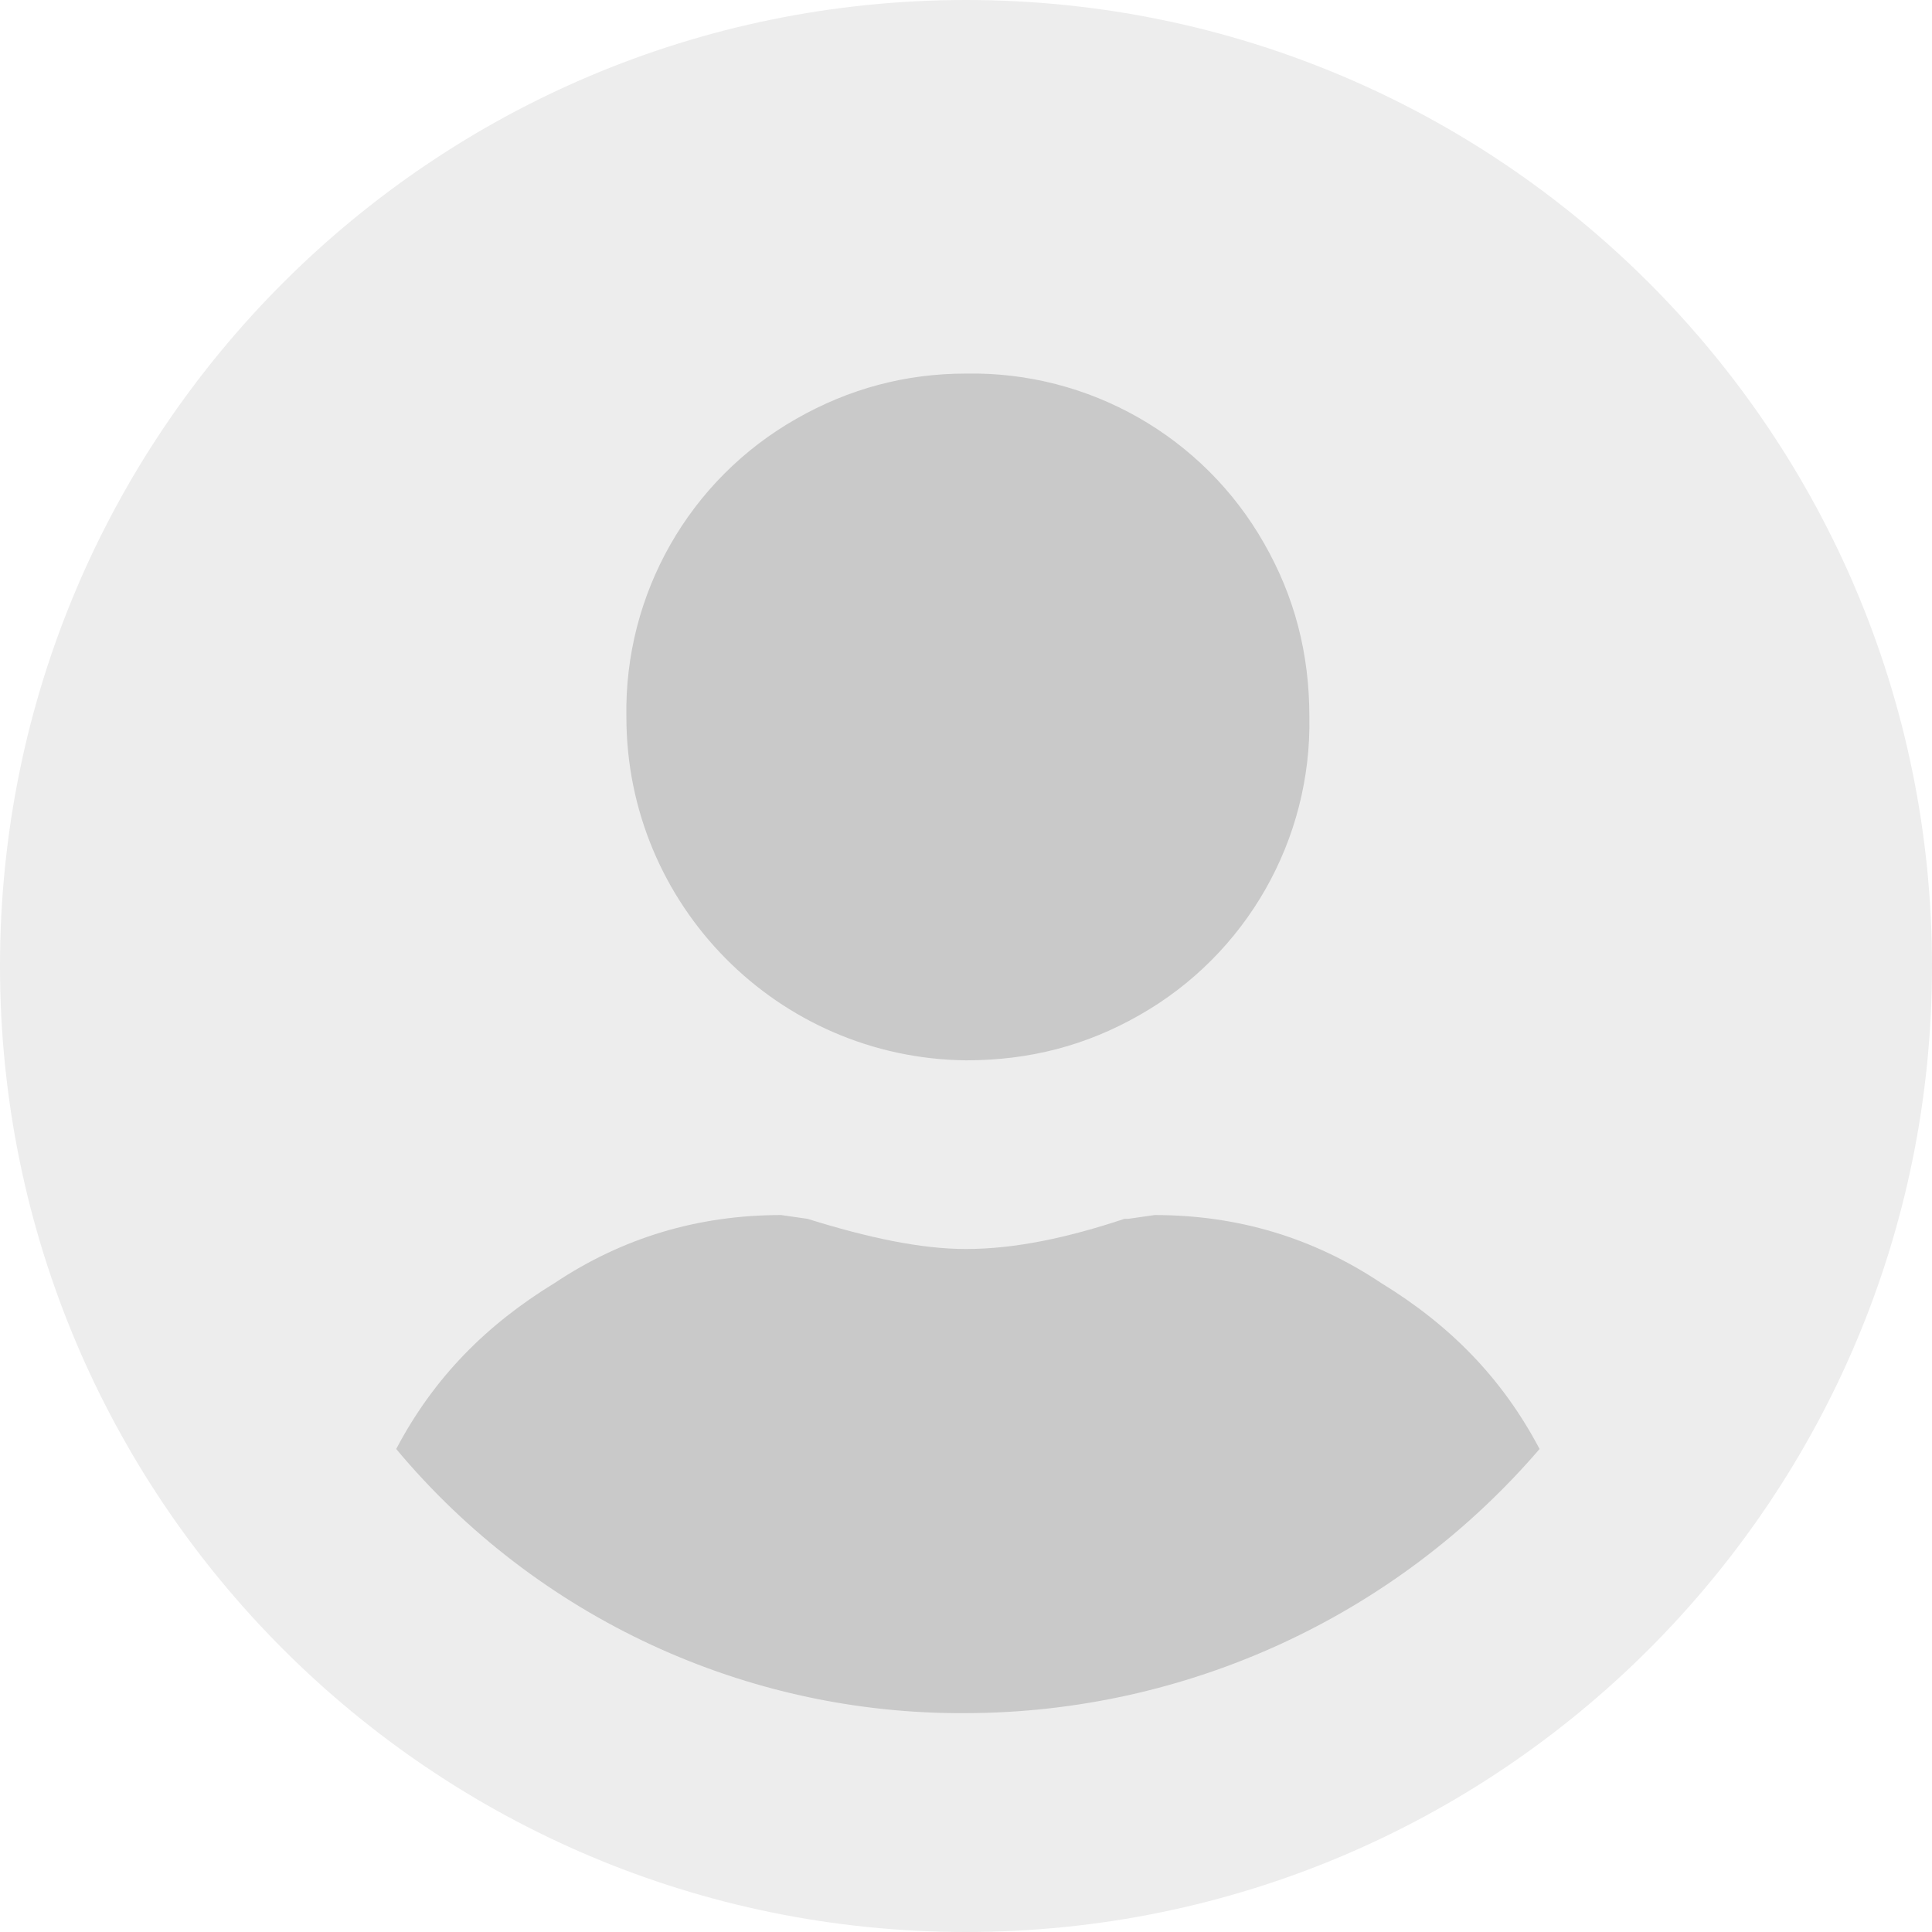
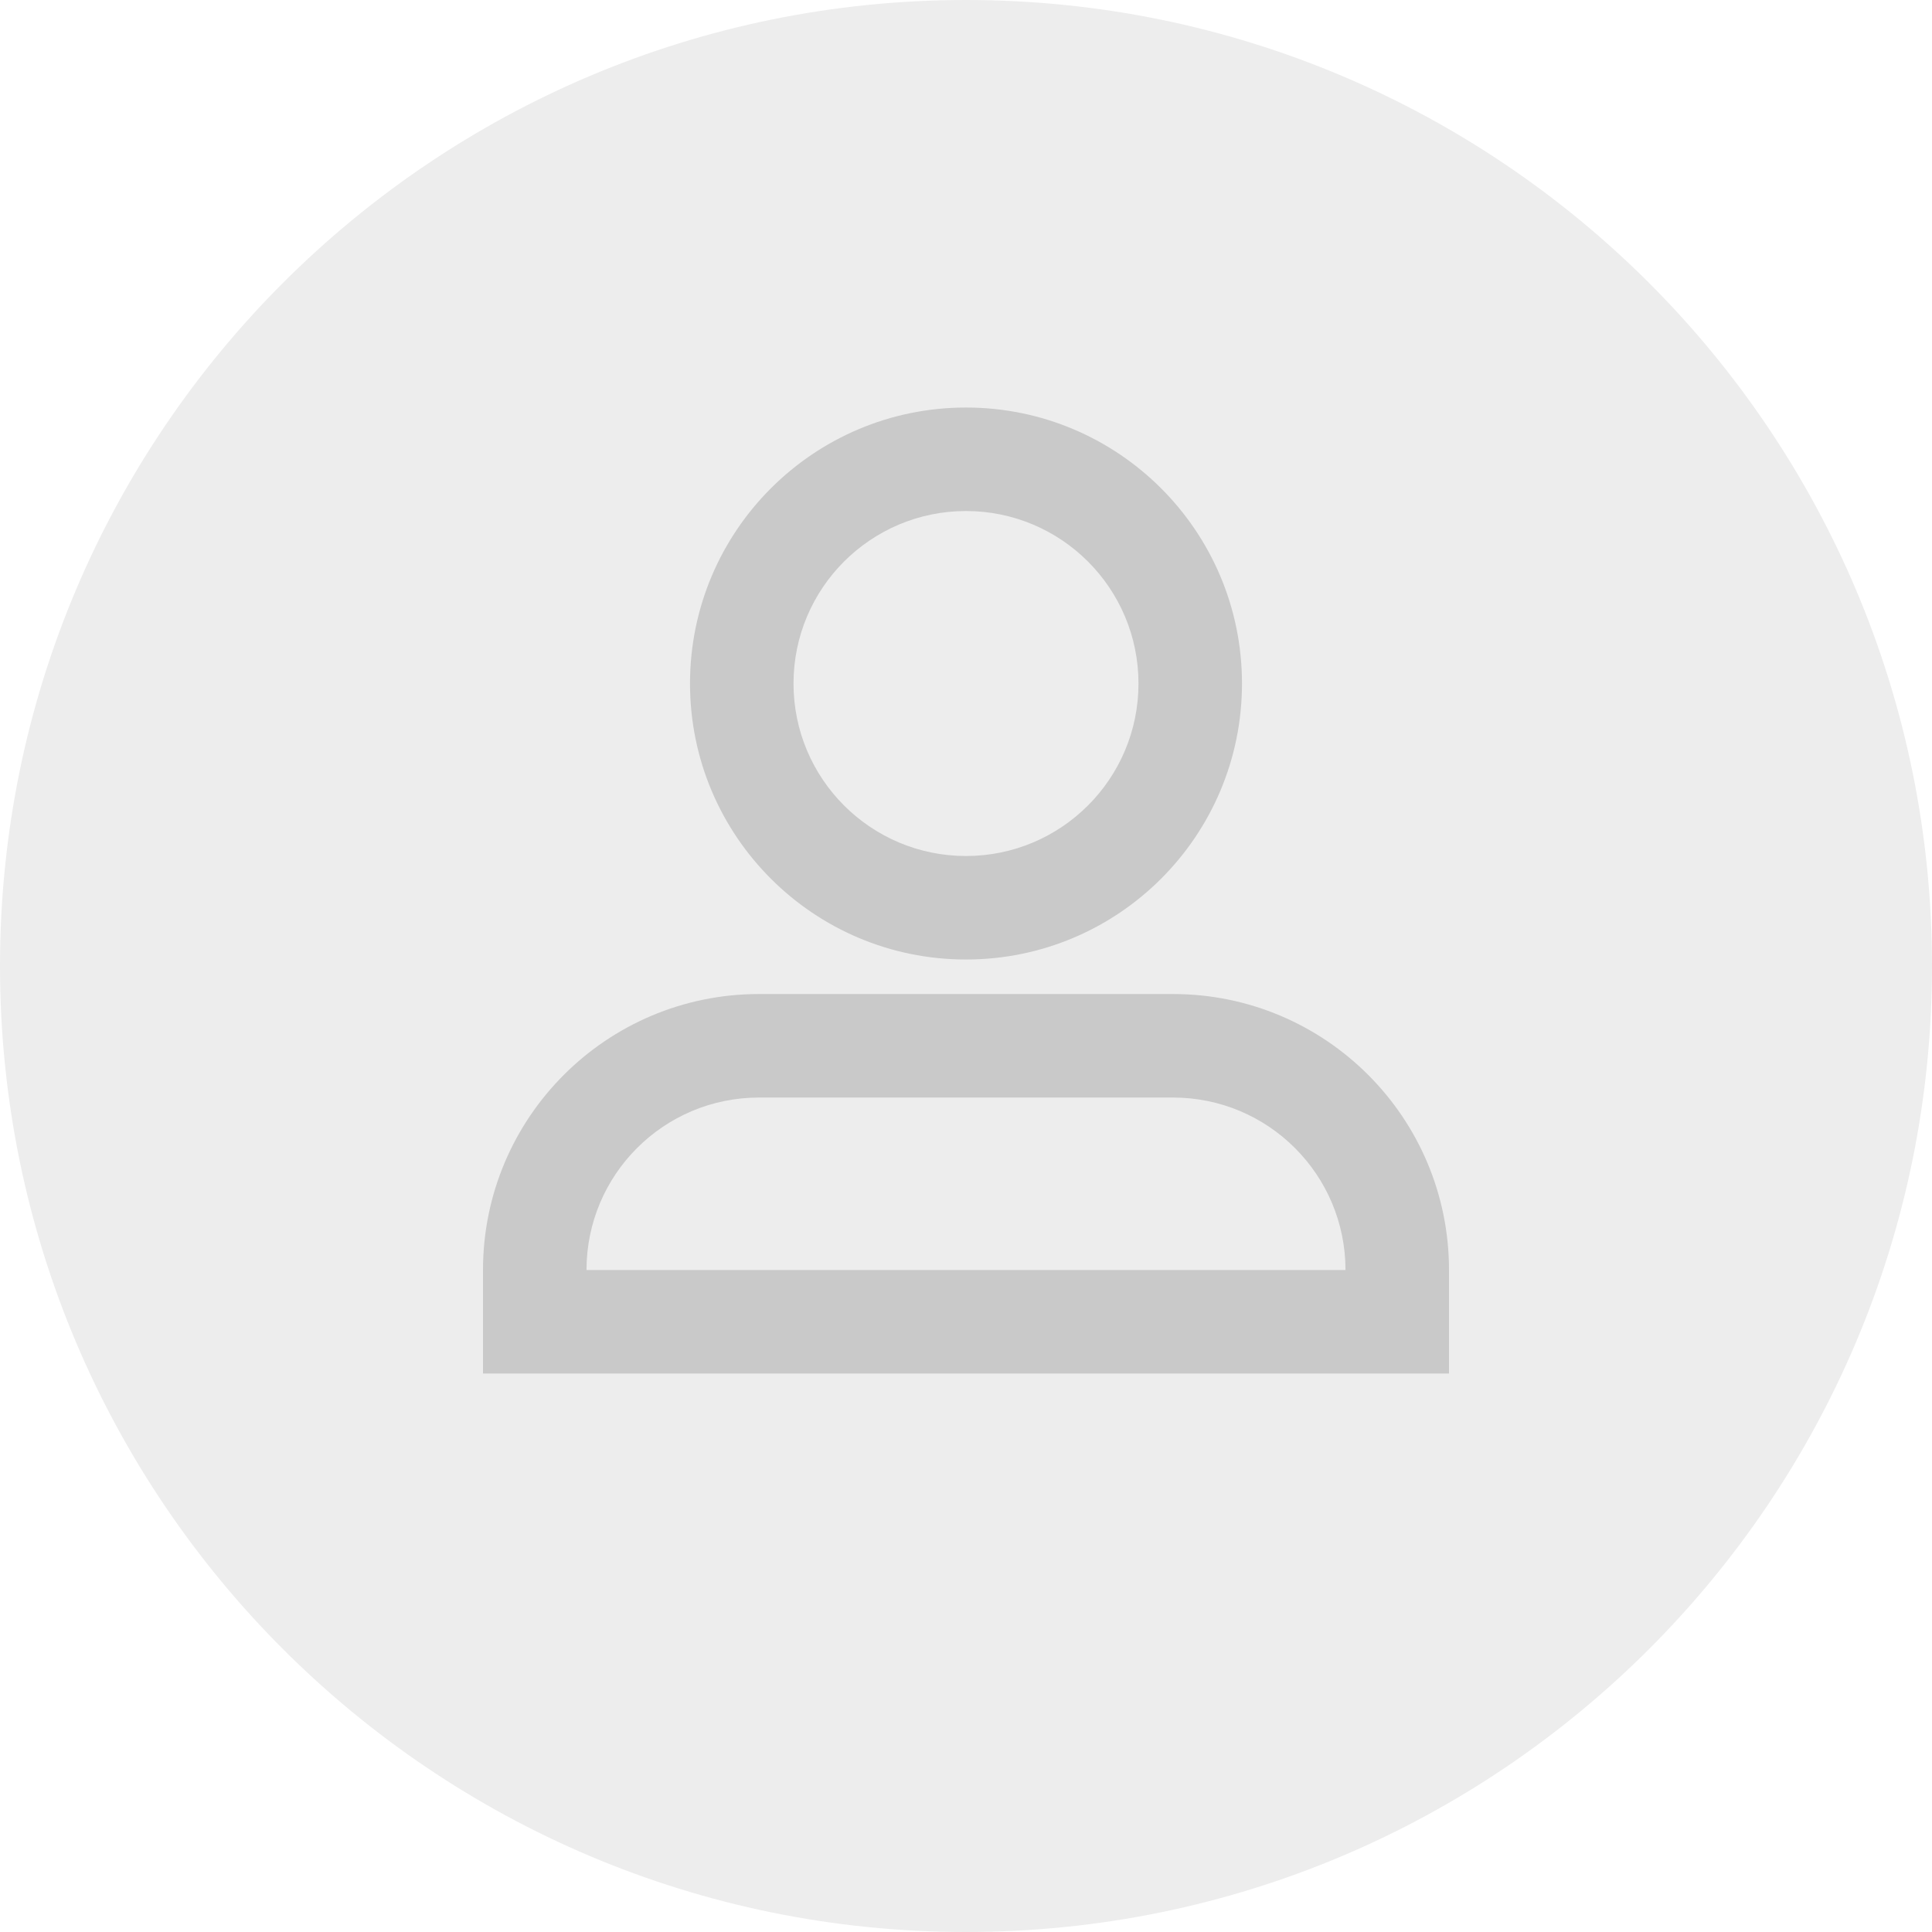
<svg xmlns="http://www.w3.org/2000/svg" viewBox="0 0 512 512">
-   <g fill="none" fill-rule="evenodd">
-     <circle fill="#ededed" cx="256" cy="256" r="256" />
-     <path d="M256 281a91 91 0 01-90-91 89 89 0 0145-79c14-8 29-12 45-12a89 89 0 0179 45c8 14 12 29 12 46a89 89 0 01-45 79c-14 8-29 12-46 12zm0 173a195 195 0 01-151-70c10-19 24-33 42-44 18-12 38-18 60-18l7 1c16 5 30 8 42 8 13 0 27-3 42-8h1l7-1c22 0 42 6 60 18 18 11 32 25 42 44a201 201 0 01-152 70z" fill="#c9c9c9" fill-rule="nonzero" />
-   </g>
+   <circle cx="256" cy="256" r="256" fill="#ededed" />
+   <path fill="#c9c9c9" fill-rule="evenodd" d="M301.71 181.14a45.71 45.71 0 11-91.42 0 45.71 45.71 0 0191.42 0zm27.43 0a73.14 73.14 0 11-146.28 0 73.14 73.14 0 01146.28 0zM155.43 336.57a45.71 45.71 0 0145.71-45.71h109.72a45.71 45.71 0 0145.71 45.71H155.43zm-27.43 0a73.14 73.14 0 0173.14-73.14h109.72A73.14 73.14 0 01384 336.57V364H128v-27.43z" clip-rule="evenodd" />
</svg>
